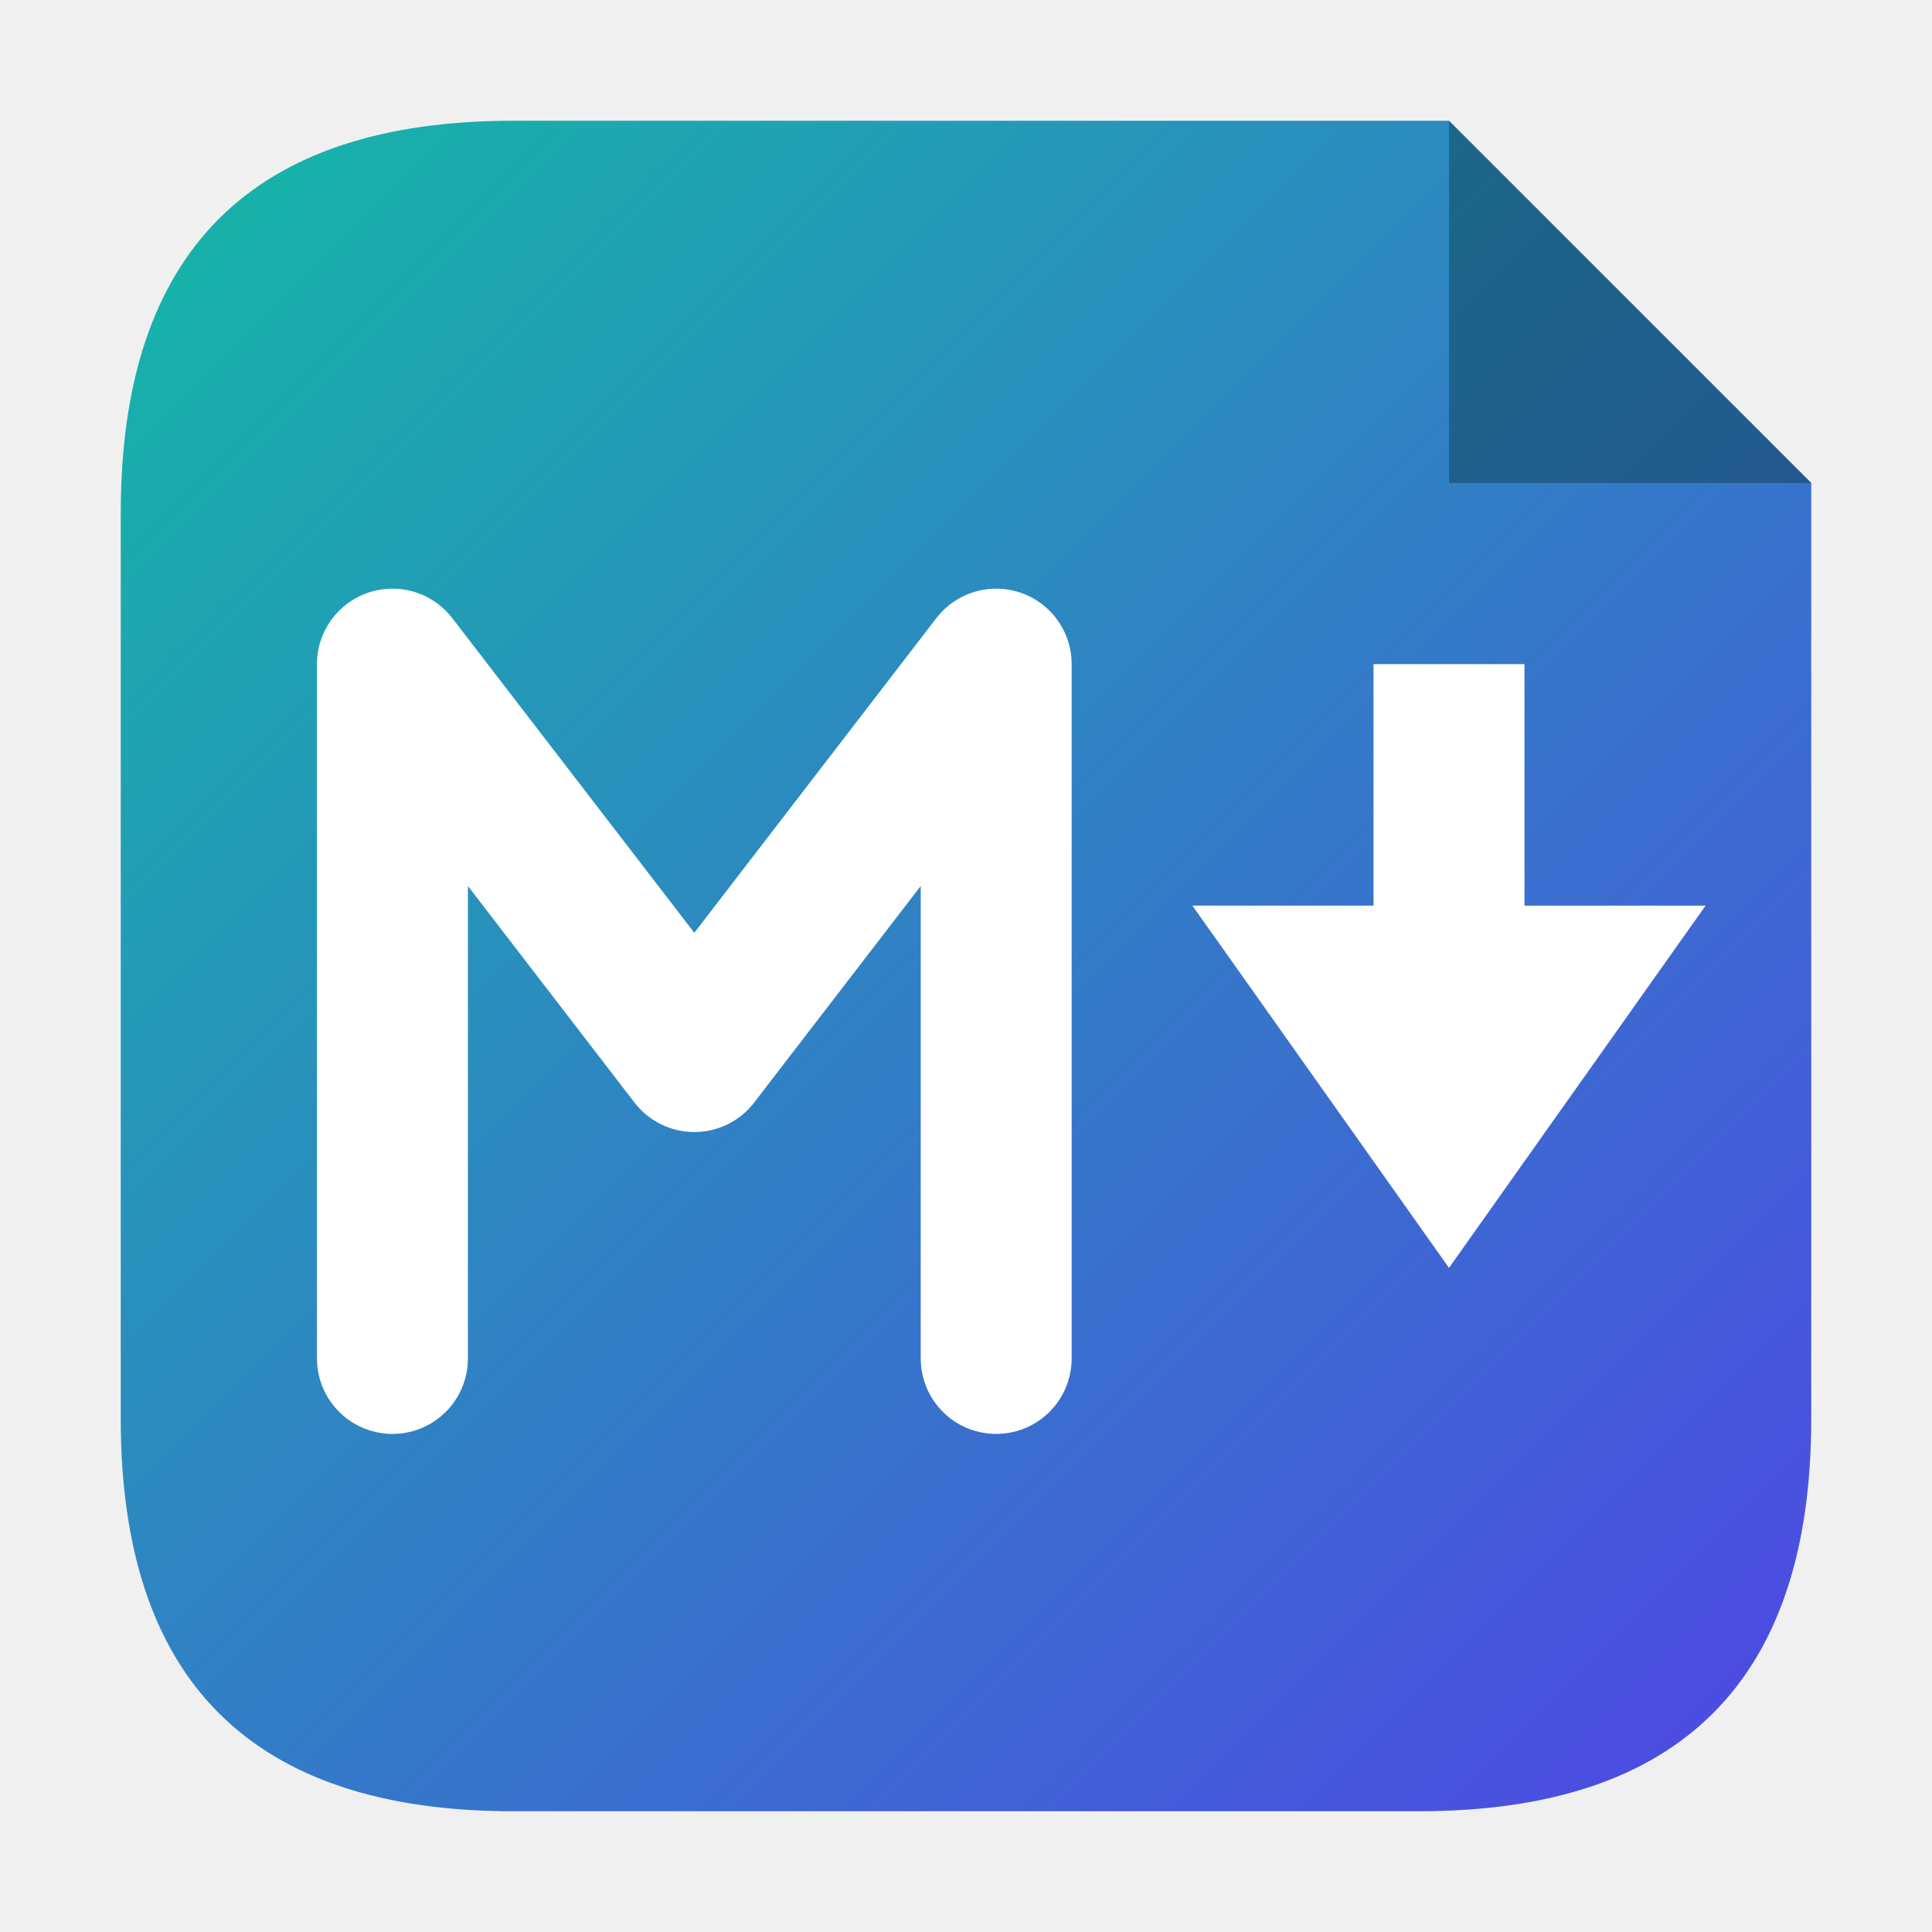
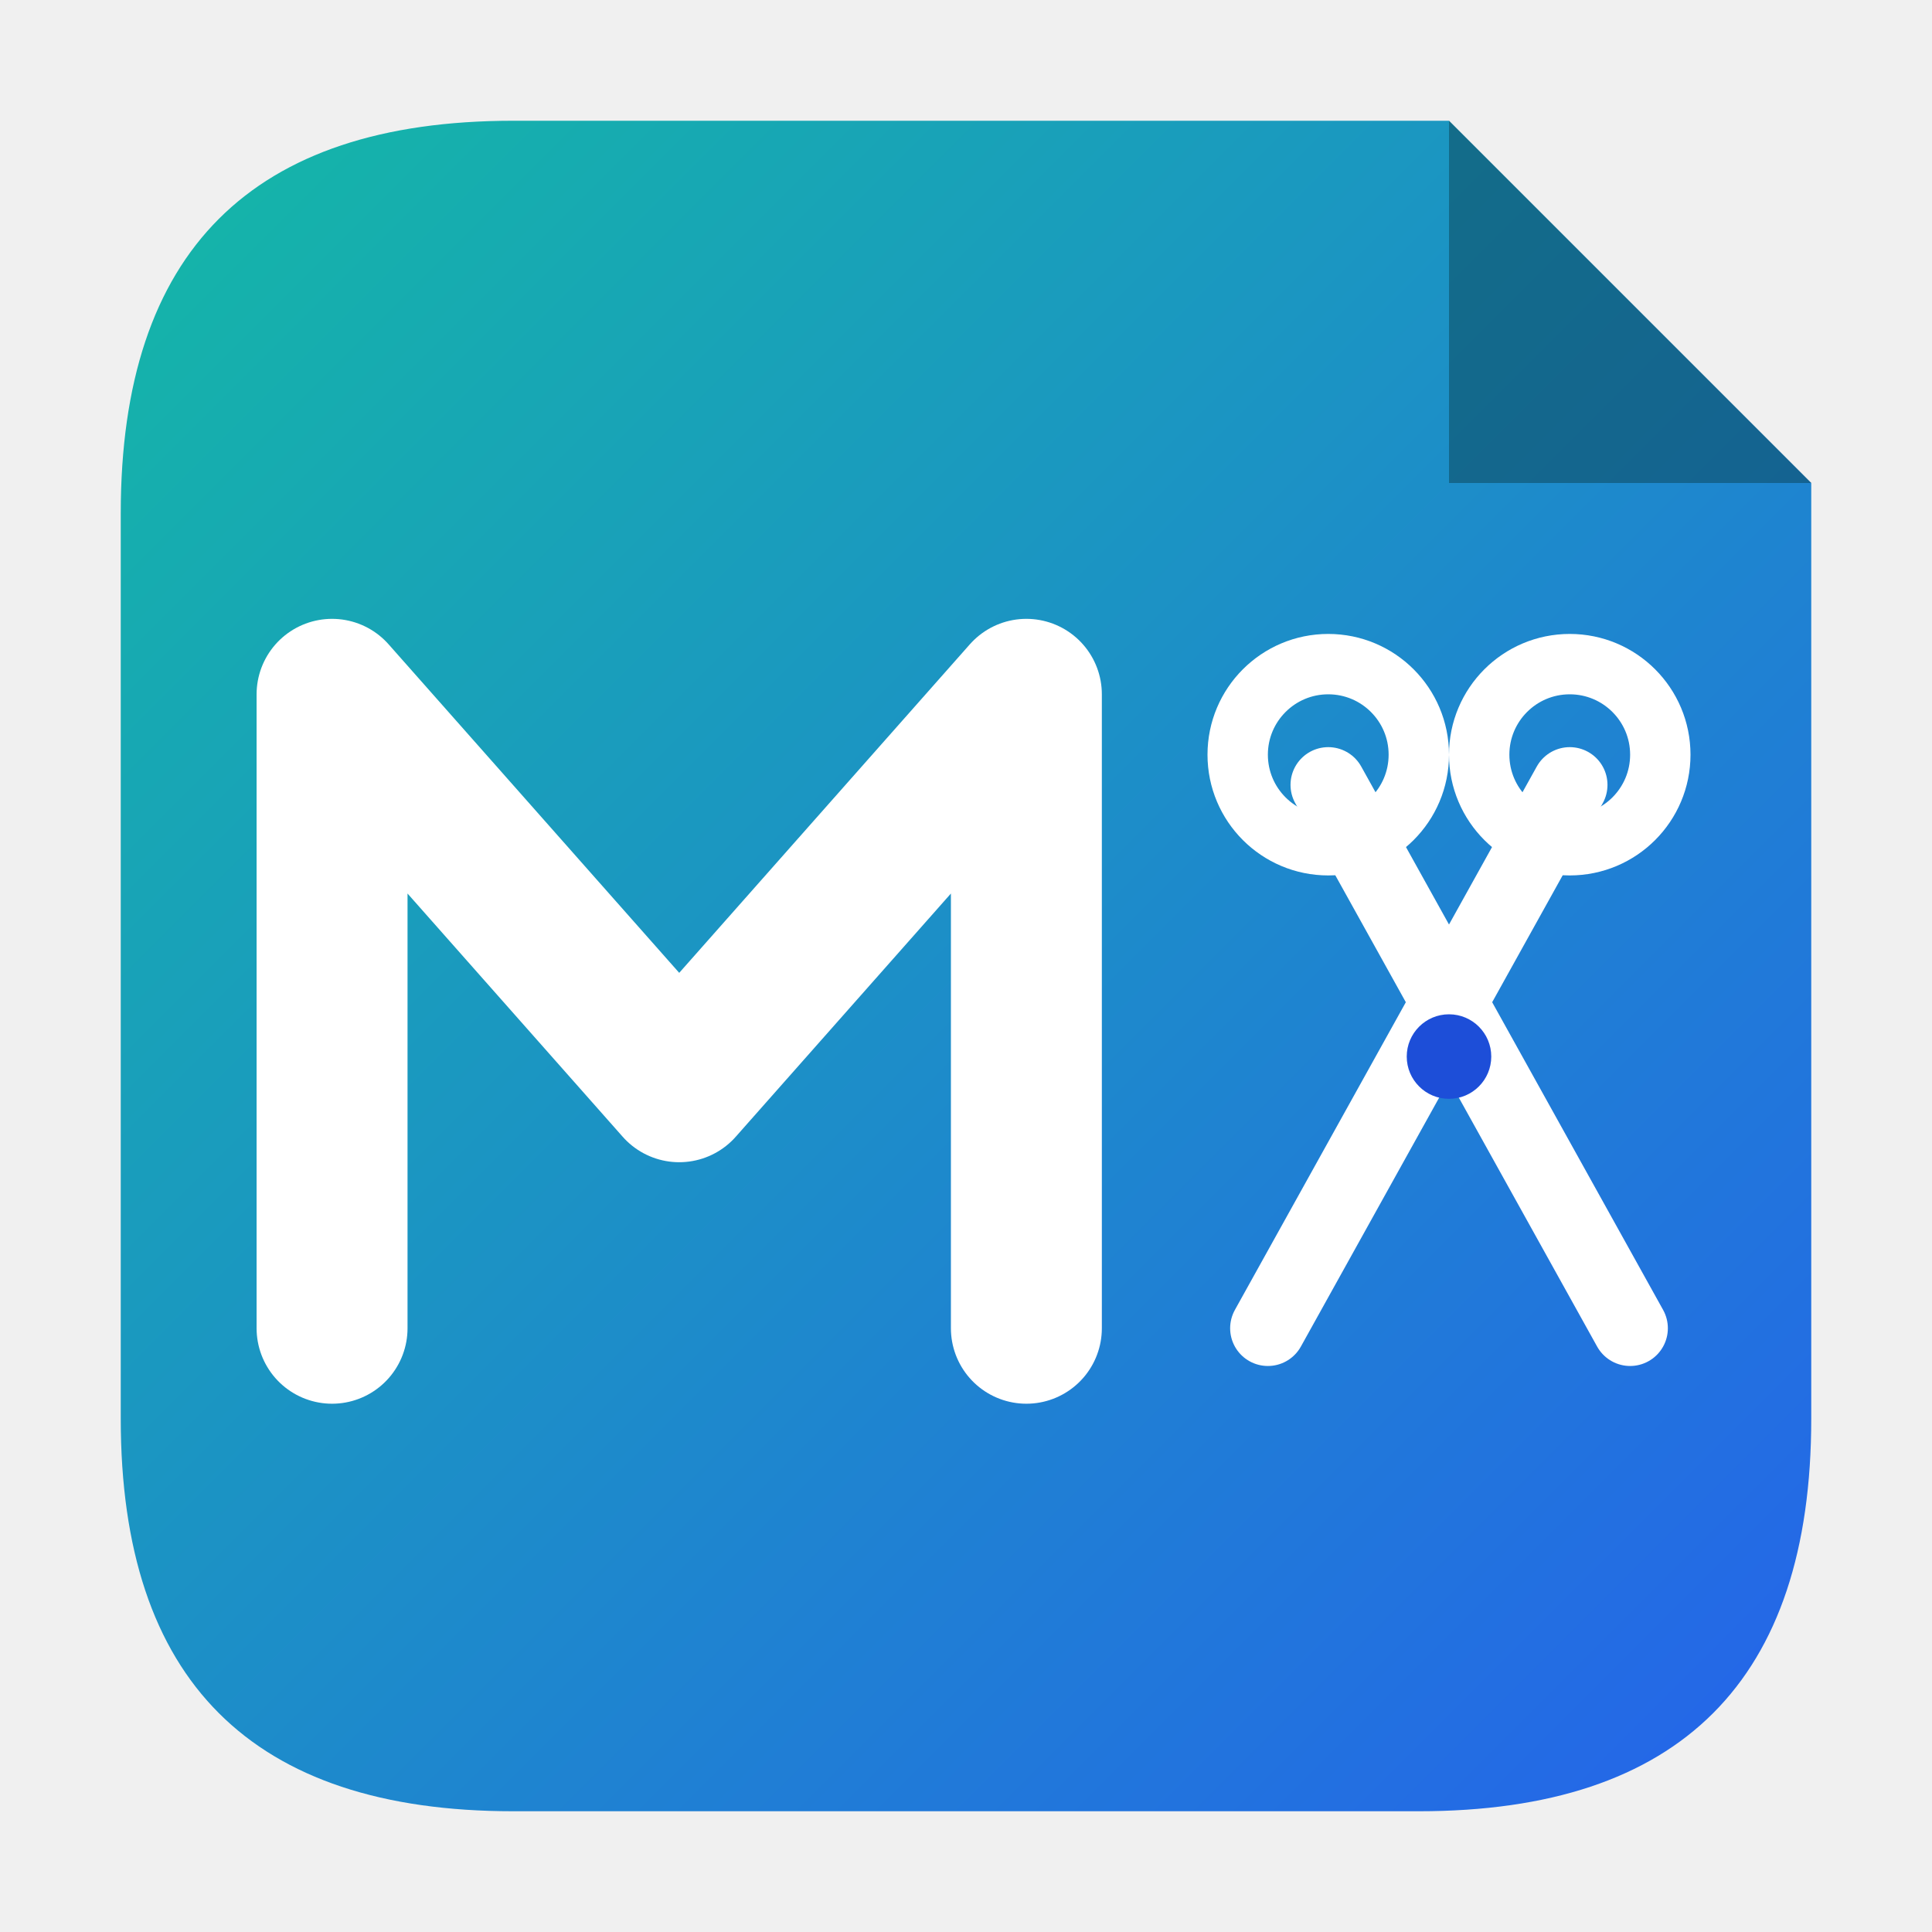
<svg xmlns="http://www.w3.org/2000/svg" viewBox="0 0 128 128" role="img" aria-labelledby="t d">
  <defs>
    <linearGradient id="card" x1="0" y1="0" x2="1" y2="1">
      <stop offset="0" stop-color="#14b8a6" />
-       <stop offset="1" stop-color="#4f46e5" />
+       <stop offset="1" stop-color="#2563eb" />
    </linearGradient>
  </defs>
  <path d="M34 8 L96 8 L120 32 L120 94 Q120 120 94 120 L34 120 Q8 120 8 94 L8 34 Q8 8 34 8 Z" fill="url(#card)" />
  <path d="M96 8 L120 32 L96 32 Z" fill="#0b3b46" fill-opacity="0.45" />
-   <path d="M26 90 L26 44 L46 70 L66 44 L66 90" fill="none" stroke="#ffffff" stroke-width="10" stroke-linecap="round" stroke-linejoin="round" />
-   <rect x="91" y="44" width="10" height="22" fill="#ffffff" />
-   <path d="M79 60 L96 84 L113 60 Z" fill="#ffffff" />
+   <path d="M22 88 L22 46 L45 72 L68 46 L68 88" fill="none" stroke="#ffffff" stroke-width="10" stroke-linecap="round" stroke-linejoin="round" />
+   <path d="M88 52 L108 88" fill="none" stroke="#ffffff" stroke-width="5" stroke-linecap="round" />
+   <path d="M104 52 L84 88" fill="none" stroke="#ffffff" stroke-width="5" stroke-linecap="round" />
+   <circle cx="88" cy="50" r="6" fill="none" stroke="#ffffff" stroke-width="4" />
+   <circle cx="104" cy="50" r="6" fill="none" stroke="#ffffff" stroke-width="4" />
+   <circle cx="96" cy="70" r="2.8" fill="#1d4ed8" />
</svg>
